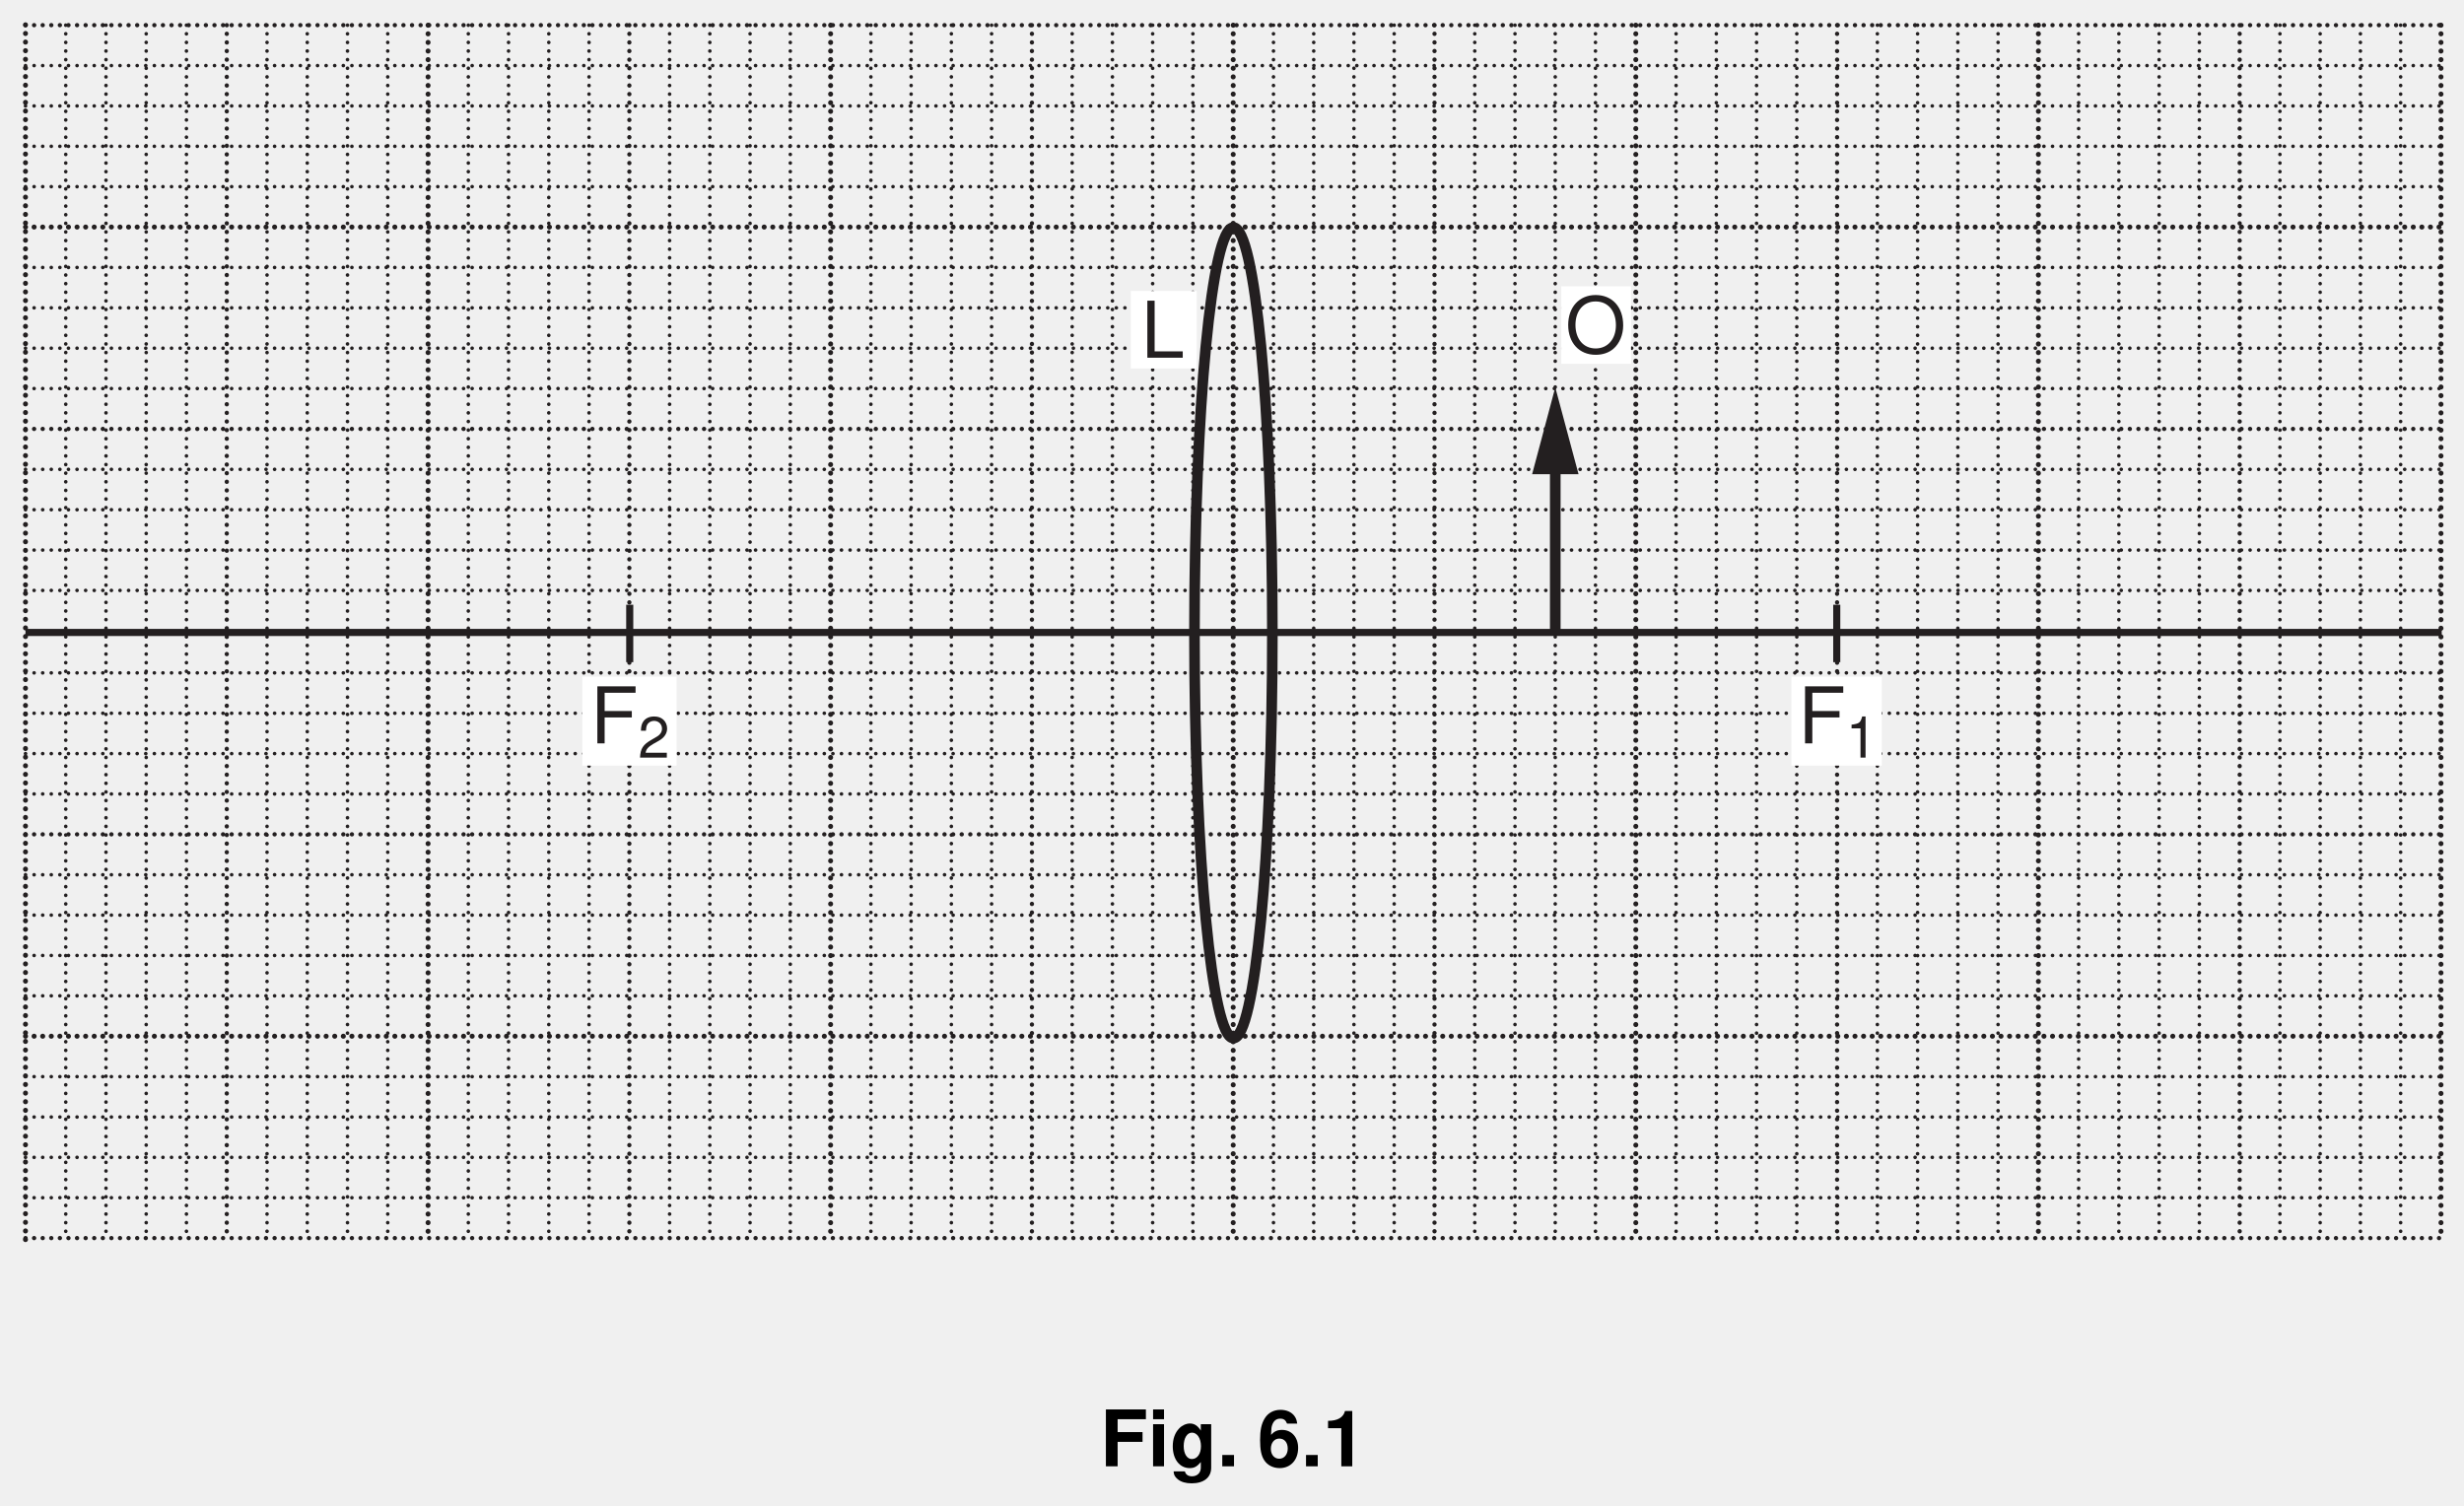
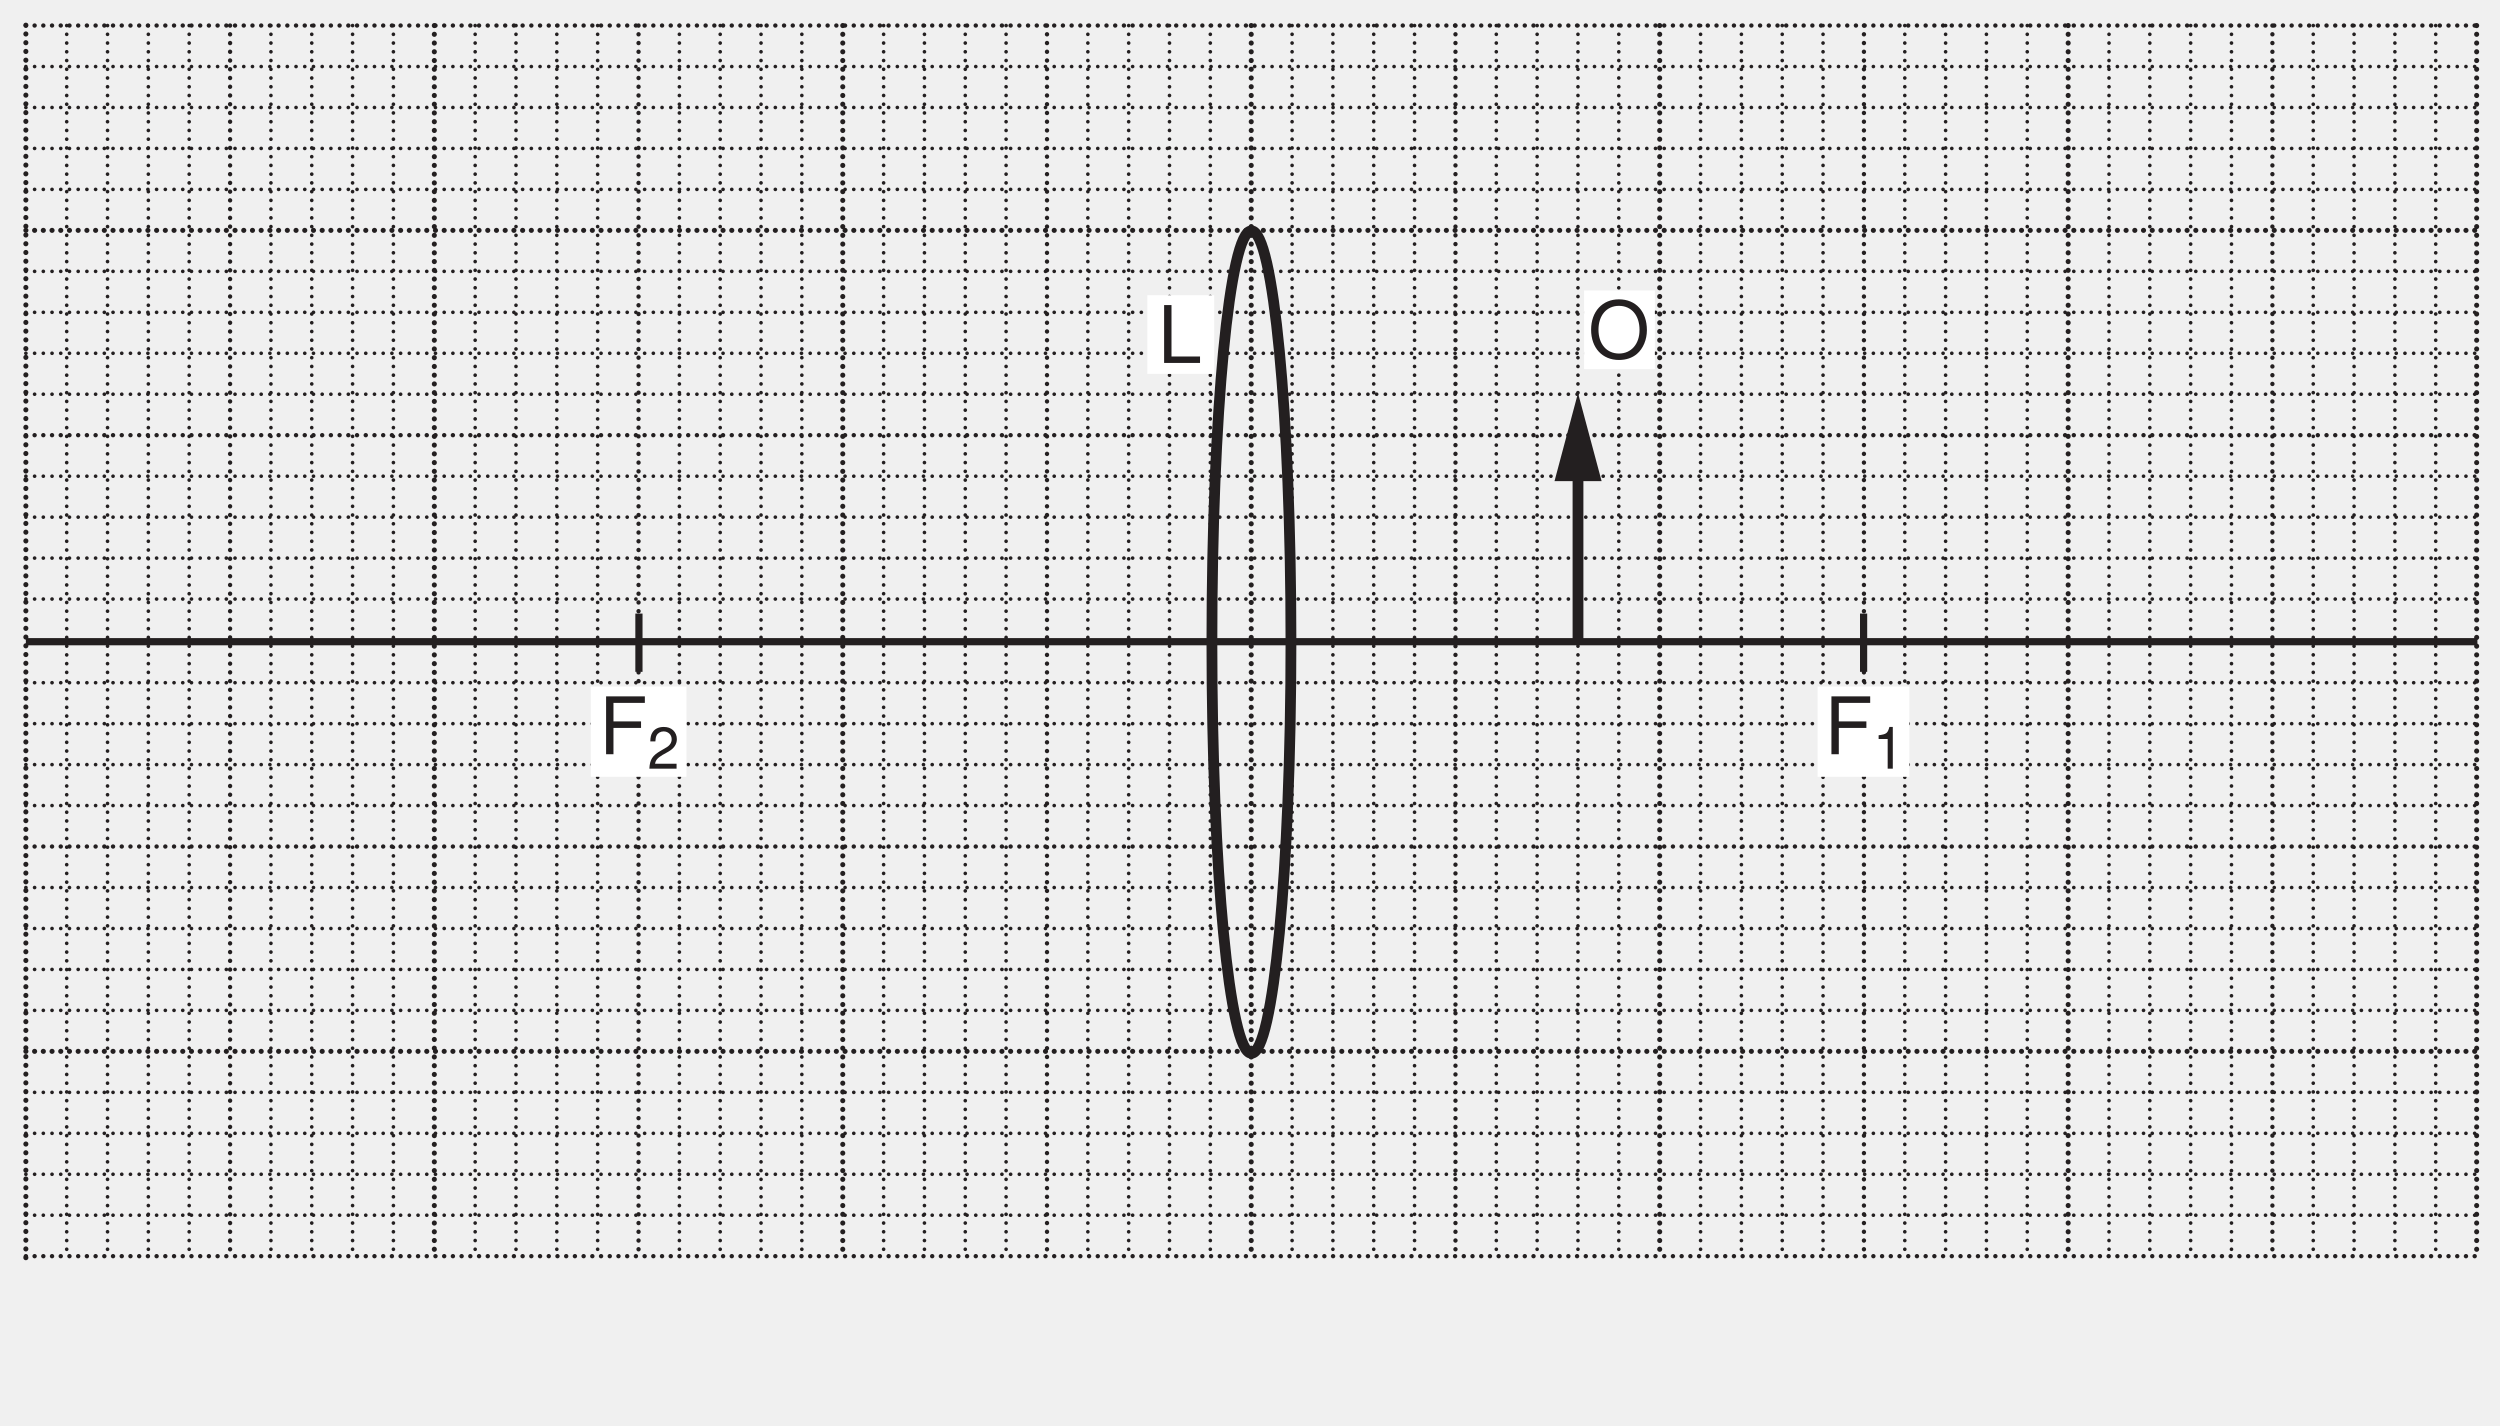
- <svg xmlns="http://www.w3.org/2000/svg" xmlns:xlink="http://www.w3.org/1999/xlink" data-id="0625_2008MJ_31_q06_fig6-1" data-width-mm="122.41" data-height-mm="74.79" data-measure="false" data-source="0625/31 MJ 2008 p8" version="1.1" width="347" height="212" viewBox="0 0 347 212">
+ <svg xmlns="http://www.w3.org/2000/svg" xmlns:xlink="http://www.w3.org/1999/xlink" data-id="0625_2008MJ_31_q06_fig6-1" data-width-mm="122.41" data-height-mm="69.78" data-measure="false" data-source="0625/31 MJ 2008 p8" version="1.1" width="347" height="197.798" viewBox="0 0 347 197.798">
  <defs>
    <clipPath id="clip_1">
-       <path transform="matrix(1,0,0,-1,-110.5,721.5)" d="M110.5 509.5H457.5V721.5H110.5Z" />
+       <path transform="matrix(1,0,0,-1,-110.499,721.5)" d="M110.5 523.701H457.5V721.5H110.5Z" />
    </clipPath>
    <clipPath id="clip_2">
-       <path transform="matrix(1,0,0,-1,-110.5,721.5)" d="M0 0H595V842H0Z" />
+       <path transform="matrix(1,0,0,-1,-110.499,721.5)" d="M0 0H595V842H0Z" />
    </clipPath>
    <clipPath id="clip_3">
-       <path transform="matrix(1,0,0,-1,-110.5,721.5)" d="M454.607 718.518H113.738V546.58H454.607Z" />
+       <path transform="matrix(1,0,0,-1,-110.499,721.5)" d="M454.607 718.518H113.738V546.58H454.607Z" />
    </clipPath>
    <path id="font_4_39" d="M.182 .331H.530V.413H.182V.646H.578V.728H.089V0H.182V.331Z" />
    <path id="font_4_18" d="M.258 .514V0H.347V.722H.288C.257 .611 .237 .597 .101 .578V.514H.258Z" />
    <path id="font_4_19" d="M.505 .086H.132C.141 .146 .173 .184 .260 .237L.360 .293C.459 .348 .510 .422 .510 .511 .510 .571 .486 .627 .444 .666 .402 .704 .350 .722 .283 .722 .194 .722 .126 .690 .087 .628 .062 .590 .051 .545 .049 .472H.137C.140 .521 .146 .550 .158 .574 .181 .618 .227 .645 .280 .645 .360 .645 .420 .587 .420 .509 .420 .451 .388 .401 .324 .365L.232 .311C.084 .226 .041 .158 .033 .000H.505V.086Z" />
    <path id="font_4_45" d="M.172 .728H.079V0H.532V.081H.172V.728Z" />
    <path id="font_4_48" d="M.388 .740C.179 .740 .037 .586 .037 .358 .037 .129 .178-.023 .389-.023 .478-.023 .556 .003 .615 .053 .694 .120 .741 .233 .741 .352 .741 .587 .602 .740 .388 .740M.388 .658C.546 .658 .648 .539 .648 .354 .648 .178 .543 .058 .389 .058 .233 .058 .130 .178 .130 .358 .130 .538 .233 .658 .388 .658Z" />
-     <path id="font_5_39" d="M.223 .313H.542V.438H.223V.603H.585V.728H.073V0H.223V.313Z" />
-     <path id="font_5_74" d="M.206 .539H.066V0H.206V.539M.206 .728H.066V.603H.206V.728Z" />
-     <path id="font_5_72" d="M.399 .539V.457C.360 .519 .317 .548 .260 .548 .212 .548 .159 .524 .122 .485 .068 .429 .040 .351 .040 .256 .040 .090 .128-.023 .257-.023 .315-.023 .350-.004 .399 .054V-.018C.399-.083 .353-.128 .287-.128 .237-.128 .206-.106 .195-.065H.051C.052-.107 .067-.136 .104-.166 .147-.201 .206-.218 .282-.218 .438-.218 .532-.143 .532-.018V.539H.399M.286 .431C.352 .431 .401 .358 .401 .258 .401 .160 .354 .093 .284 .093 .223 .093 .180 .160 .180 .258 .180 .360 .223 .431 .286 .431Z" />
-     <path id="font_5_15" d="M.213 .145H.063V0H.213V.145Z" />
-     <path id="font_5_1" d="" />
-     <path id="font_5_23" d="M.506 .547C.5 .593 .490 .616 .472 .642 .435 .694 .370 .723 .293 .723 .205 .723 .133 .684 .090 .613 .048 .544 .031 .465 .031 .336 .031 .214 .046 .138 .082 .081 .123 .015 .197-.023 .281-.023 .422-.023 .518 .081 .518 .236 .518 .372 .434 .466 .312 .466 .254 .466 .215 .449 .171 .403L.172 .418C.174 .485 .177 .505 .187 .532 .206 .584 .240 .610 .289 .610 .334 .610 .358 .592 .376 .547H.506M.277 .355C.343 .355 .385 .305 .385 .226 .385 .151 .339 .097 .277 .097 .213 .097 .169 .148 .169 .224 .169 .301 .213 .355 .277 .355Z" />
-     <path id="font_5_18" d="M.237 .488V0H.377V.708H.284C.263 .625 .189 .582 .067 .582V.488H.237Z" />
  </defs>
  <g clip-path="url(#clip_1)">
    <g clip-path="url(#clip_2)">
-       <path transform="matrix(1,0,0,-1,416.893,-49.633)" stroke-width=".3" stroke-linecap="butt" stroke-miterlimit="4" stroke-linejoin="miter" fill="none" stroke="#000000" d="M0 0V-711.496" />
      <g clip-path="url(#clip_3)">
        <path transform="matrix(.998,0,0,1.001,3.589,174.569)" stroke-width=".701" stroke-linecap="round" stroke-dasharray=".01,1.202" stroke-miterlimit="4" stroke-linejoin="miter" fill="none" stroke="#231f20" d="M0 0V-170.986" />
        <path transform="matrix(.998,0,0,1.001,3.589,174.357)" stroke-width=".601" stroke-linecap="round" stroke-dasharray=".01,1.202" stroke-miterlimit="4" stroke-linejoin="miter" fill="none" stroke="#231f20" d="M0 0H340.666" />
        <path transform="matrix(.998,0,0,1.001,3.589,168.672)" stroke-width=".501" stroke-linecap="round" stroke-dasharray=".01,1.202" stroke-miterlimit="4" stroke-linejoin="miter" fill="none" stroke="#231f20" d="M0 0H340.666M0-5.678H340.666M0-11.356H340.666M0-17.034H340.666" />
        <path transform="matrix(.998,0,0,1.001,3.589,145.927)" stroke-width=".701" stroke-linecap="round" stroke-dasharray=".01,1.202" stroke-miterlimit="4" stroke-linejoin="miter" fill="none" stroke="#231f20" d="M0 0H340.666" />
        <path transform="matrix(.998,0,0,1.001,3.589,140.240)" stroke-width=".501" stroke-linecap="round" stroke-dasharray=".01,1.202" stroke-miterlimit="4" stroke-linejoin="miter" fill="none" stroke="#231f20" d="M0 0H340.666M0-5.677H340.666M0-11.354H340.666M0-17.032H340.666" />
        <path transform="matrix(.998,0,0,1.001,3.589,117.497)" stroke-width=".601" stroke-linecap="round" stroke-dasharray=".01,1.202" stroke-miterlimit="4" stroke-linejoin="miter" fill="none" stroke="#231f20" d="M0 0H340.666" />
        <path transform="matrix(.998,0,0,1.001,3.589,111.812)" stroke-width=".501" stroke-linecap="round" stroke-dasharray=".01,1.202" stroke-miterlimit="4" stroke-linejoin="miter" fill="none" stroke="#231f20" d="M0 0H340.666M0-5.678H340.666M0-11.356H340.666M0-17.034H340.666" />
        <path transform="matrix(.998,0,0,1.001,3.589,89.068)" stroke-width="1.001" stroke-linecap="butt" stroke-miterlimit="4" stroke-linejoin="miter" fill="none" stroke="#231f20" d="M0 0H340.956" />
        <path transform="matrix(.998,0,0,1.001,3.589,83.147)" stroke-width=".501" stroke-linecap="round" stroke-dasharray=".01,1.202" stroke-miterlimit="4" stroke-linejoin="miter" fill="none" stroke="#231f20" d="M0 0H340.666M0-5.678H340.666M0-11.355H340.666M0-17.033H340.666" />
        <path transform="matrix(.998,0,0,1.001,3.589,60.403)" stroke-width=".601" stroke-linecap="round" stroke-dasharray=".01,1.202" stroke-miterlimit="4" stroke-linejoin="miter" fill="none" stroke="#231f20" d="M0 0H340.666" />
        <path transform="matrix(.998,0,0,1.001,3.589,54.718)" stroke-width=".501" stroke-linecap="round" stroke-dasharray=".01,1.202" stroke-miterlimit="4" stroke-linejoin="miter" fill="none" stroke="#231f20" d="M0 0H340.666M0-5.678H340.666M0-11.356H340.666M0-17.034H340.666" />
        <path transform="matrix(.998,0,0,1.001,3.589,31.974)" stroke-width=".701" stroke-linecap="round" stroke-dasharray=".01,1.202" stroke-miterlimit="4" stroke-linejoin="miter" fill="none" stroke="#231f20" d="M0 0H340.666" />
        <path transform="matrix(.998,0,0,1.001,3.589,26.287)" stroke-width=".501" stroke-linecap="round" stroke-dasharray=".01,1.202" stroke-miterlimit="4" stroke-linejoin="miter" fill="none" stroke="#231f20" d="M0 0H340.666M0-5.678H340.666M0-11.356H340.666M0-17.033H340.666" />
        <path transform="matrix(.998,0,0,1.001,3.589,3.543)" stroke-width=".601" stroke-linecap="round" stroke-dasharray=".01,1.202" stroke-miterlimit="4" stroke-linejoin="miter" fill="none" stroke="#231f20" d="M0 0H340.666" />
        <path transform="matrix(.998,0,0,1.001,9.259,3.543)" stroke-width=".501" stroke-linecap="round" stroke-dasharray=".01,1.202" stroke-miterlimit="4" stroke-linejoin="miter" fill="none" stroke="#231f20" d="M0 0V170.776M5.678 0V170.776M11.354 0V170.776M17.032 0V170.776" />
        <path transform="matrix(.998,0,0,1.001,31.936,3.543)" stroke-width=".601" stroke-linecap="round" stroke-dasharray=".01,1.202" stroke-miterlimit="4" stroke-linejoin="miter" fill="none" stroke="#231f20" d="M0 0V170.776" />
        <path transform="matrix(.998,0,0,1.001,37.606,3.543)" stroke-width=".501" stroke-linecap="round" stroke-dasharray=".01,1.202" stroke-miterlimit="4" stroke-linejoin="miter" fill="none" stroke="#231f20" d="M0 0V170.776M5.676 0V170.776M11.354 0V170.776M17.032 0V170.776" />
        <path transform="matrix(.998,0,0,1.001,60.284,3.543)" stroke-width=".701" stroke-linecap="round" stroke-dasharray=".01,1.202" stroke-miterlimit="4" stroke-linejoin="miter" fill="none" stroke="#231f20" d="M0 0V170.776" />
        <path transform="matrix(.998,0,0,1.001,65.952,3.543)" stroke-width=".501" stroke-linecap="round" stroke-dasharray=".01,1.202" stroke-miterlimit="4" stroke-linejoin="miter" fill="none" stroke="#231f20" d="M0 0V170.776M5.678 0V170.776M11.356 0V170.776M17.034 0V170.776" />
        <path transform="matrix(.998,0,0,1.001,88.630,3.543)" stroke-width=".601" stroke-linecap="round" stroke-dasharray=".01,1.202" stroke-miterlimit="4" stroke-linejoin="miter" fill="none" stroke="#231f20" d="M0 0V170.776" />
        <path transform="matrix(.998,0,0,1.001,94.298,3.543)" stroke-width=".501" stroke-linecap="round" stroke-dasharray=".01,1.202" stroke-miterlimit="4" stroke-linejoin="miter" fill="none" stroke="#231f20" d="M0 0V170.776M5.678 0V170.776M11.356 0V170.776M17.032 0V170.776" />
        <path transform="matrix(.998,0,0,1.001,116.975,3.543)" stroke-width=".701" stroke-linecap="round" stroke-dasharray=".01,1.202" stroke-miterlimit="4" stroke-linejoin="miter" fill="none" stroke="#231f20" d="M0 0V170.776" />
        <path transform="matrix(.998,0,0,1.001,122.646,3.543)" stroke-width=".501" stroke-linecap="round" stroke-dasharray=".01,1.202" stroke-miterlimit="4" stroke-linejoin="miter" fill="none" stroke="#231f20" d="M0 0V170.776M5.678 0V170.776M11.356 0V170.776M17.033 0V170.776" />
        <path transform="matrix(.998,0,0,1.001,145.324,3.543)" stroke-width=".601" stroke-linecap="round" stroke-dasharray=".01,1.202" stroke-miterlimit="4" stroke-linejoin="miter" fill="none" stroke="#231f20" d="M0 0V170.776" />
        <path transform="matrix(.998,0,0,1.001,150.993,3.543)" stroke-width=".501" stroke-linecap="round" stroke-dasharray=".01,1.202" stroke-miterlimit="4" stroke-linejoin="miter" fill="none" stroke="#231f20" d="M0 0V170.776M5.678 0V170.776M11.355 0V170.776M17.033 0V170.776" />
        <path transform="matrix(.998,0,0,1.001,173.671,3.543)" stroke-width=".701" stroke-linecap="round" stroke-dasharray=".01,1.202" stroke-miterlimit="4" stroke-linejoin="miter" fill="none" stroke="#231f20" d="M0 0V170.776" />
        <path transform="matrix(.998,0,0,1.001,179.342,3.543)" stroke-width=".501" stroke-linecap="round" stroke-dasharray=".01,1.202" stroke-miterlimit="4" stroke-linejoin="miter" fill="none" stroke="#231f20" d="M0 0V170.776M5.676 0V170.776M11.353 0V170.776M17.031 0V170.776" />
        <path transform="matrix(.998,0,0,1.001,202.019,3.543)" stroke-width=".601" stroke-linecap="round" stroke-dasharray=".01,1.202" stroke-miterlimit="4" stroke-linejoin="miter" fill="none" stroke="#231f20" d="M0 0V170.776" />
        <path transform="matrix(.998,0,0,1.001,207.687,3.543)" stroke-width=".501" stroke-linecap="round" stroke-dasharray=".01,1.202" stroke-miterlimit="4" stroke-linejoin="miter" fill="none" stroke="#231f20" d="M0 0V170.776M5.678 0V170.776M11.356 0V170.776M17.035 0V170.776" />
        <path transform="matrix(.998,0,0,1.001,230.366,3.543)" stroke-width=".701" stroke-linecap="round" stroke-dasharray=".01,1.202" stroke-miterlimit="4" stroke-linejoin="miter" fill="none" stroke="#231f20" d="M0 0V170.776" />
        <path transform="matrix(.998,0,0,1.001,241.707,3.543)" stroke-width=".501" stroke-linecap="round" stroke-dasharray=".01,1.202" stroke-miterlimit="4" stroke-linejoin="miter" fill="none" stroke="#231f20" d="M0 0V170.776M5.678 0V170.776M-5.679 0V170.776M11.354 0V170.776" />
        <path transform="matrix(.998,0,0,1.001,258.714,3.543)" stroke-width=".601" stroke-linecap="round" stroke-dasharray=".01,1.202" stroke-miterlimit="4" stroke-linejoin="miter" fill="none" stroke="#231f20" d="M0 0V170.776" />
        <path transform="matrix(.998,0,0,1.001,264.385,3.543)" stroke-width=".501" stroke-linecap="round" stroke-dasharray=".01,1.202" stroke-miterlimit="4" stroke-linejoin="miter" fill="none" stroke="#231f20" d="M0 0V170.776M5.677 0V170.776M11.353 0V170.776M17.032 0V170.776" />
        <path transform="matrix(.998,0,0,1.001,287.062,3.543)" stroke-width=".701" stroke-linecap="round" stroke-dasharray=".01,1.202" stroke-miterlimit="4" stroke-linejoin="miter" fill="none" stroke="#231f20" d="M0 0V170.776" />
        <path transform="matrix(.998,0,0,1.001,292.731,3.543)" stroke-width=".501" stroke-linecap="round" stroke-dasharray=".01,1.202" stroke-miterlimit="4" stroke-linejoin="miter" fill="none" stroke="#231f20" d="M0 0V170.776M5.676 0V170.776M11.355 0V170.776M17.033 0V170.776" />
        <path transform="matrix(.998,0,0,1.001,315.409,3.543)" stroke-width=".601" stroke-linecap="round" stroke-dasharray=".01,1.202" stroke-miterlimit="4" stroke-linejoin="miter" fill="none" stroke="#231f20" d="M0 0V170.776" />
        <path transform="matrix(.998,0,0,1.001,321.078,3.543)" stroke-width=".501" stroke-linecap="round" stroke-dasharray=".01,1.202" stroke-miterlimit="4" stroke-linejoin="miter" fill="none" stroke="#231f20" d="M0 0V170.776M5.678 0V170.776M11.356 0V170.776M17.034 0V170.776" />
        <path transform="matrix(.998,0,0,1.001,343.758,3.543)" stroke-width=".701" stroke-linecap="round" stroke-dasharray=".01,1.202" stroke-miterlimit="4" stroke-linejoin="miter" fill="none" stroke="#231f20" d="M0 0V170.776" />
      </g>
      <path transform="matrix(.998,0,0,1.001,179.185,89.118)" stroke-width="1.502" stroke-linecap="butt" stroke-miterlimit="4" stroke-linejoin="miter" fill="none" stroke="#231f20" d="M0 0C0 31.49-2.461 57.018-5.497 57.018-8.533 57.018-10.994 31.49-10.994 0-10.994-31.49-8.533-57.018-5.497-57.018-2.461-57.018 0-31.49 0 0Z" />
-       <path transform="matrix(.998,0,0,1.001,88.683,93.253)" stroke-width="1.001" stroke-linecap="butt" stroke-miterlimit="4" stroke-linejoin="miter" fill="none" stroke="#231f20" d="M0 0V-8.081M170.324 0V-8.081" />
+       <path transform="matrix(.998,0,0,1.001,88.684,93.253)" stroke-width="1.001" stroke-linecap="butt" stroke-miterlimit="4" stroke-linejoin="miter" fill="none" stroke="#231f20" d="M0 0V-8.081M170.324 0V-8.081" />
      <path transform="matrix(.998,0,0,1.001,219.026,89.134)" stroke-width="1.502" stroke-linecap="butt" stroke-miterlimit="4" stroke-linejoin="miter" fill="none" stroke="#231f20" d="M0 0V-25.144" />
-       <path transform="matrix(1,0,0,-1,222.303,66.778)" d="M0 0-3.277 12.229-6.539-.005 0 0" fill="#231f20" />
-       <path transform="matrix(1,0,0,-1,-110.5,721.5)" d="M362.785 613.68H375.518V626.209H362.785Z" fill="#ffffff" />
+       <path transform="matrix(1,0,0,-1,222.304,66.778)" d="M0 0-3.277 12.229-6.539-.005 0 0" fill="#231f20" />
+       <path transform="matrix(1,0,0,-1,-110.499,721.5)" d="M362.785 613.68H375.518V626.209H362.785Z" fill="#ffffff" />
      <use data-text="F" xlink:href="#font_4_39" transform="matrix(11,0,0,-11.032,253.224,104.687)" fill="#231f20" />
      <use data-text="1" xlink:href="#font_4_18" transform="matrix(8,0,0,-8.023,259.945,106.693)" fill="#231f20" />
-       <path transform="matrix(1,0,0,-1,-110.5,721.5)" d="M192.505 613.68H205.779V626.209H192.505Z" fill="#ffffff" />
+       <path transform="matrix(1,0,0,-1,-110.499,721.5)" d="M192.505 613.68H205.779V626.209H192.505Z" fill="#ffffff" />
      <use data-text="F" xlink:href="#font_4_39" transform="matrix(11,0,0,-11.032,83.147,104.687)" fill="#231f20" />
      <use data-text="2" xlink:href="#font_4_19" transform="matrix(8,0,0,-8.023,89.868,106.693)" fill="#231f20" />
-       <path transform="matrix(1,0,0,-1,-110.5,721.5)" d="M269.747 669.604H279.027V680.522H269.747Z" fill="#ffffff" />
+       <path transform="matrix(1,0,0,-1,-110.499,721.5)" d="M269.747 669.604H279.027V680.522H269.747Z" fill="#ffffff" />
      <use data-text="L" xlink:href="#font_4_45" transform="matrix(11,0,0,-11.032,160.711,50.375)" fill="#231f20" />
-       <path transform="matrix(1,0,0,-1,-110.5,721.5)" d="M330.365 670.268H340.195V681.186H330.365Z" fill="#ffffff" />
+       <path transform="matrix(1,0,0,-1,-110.499,721.5)" d="M330.365 670.268H340.195V681.186H330.365Z" fill="#ffffff" />
      <use data-text="O" xlink:href="#font_4_48" transform="matrix(11,0,0,-11.032,220.439,49.711)" fill="#231f20" />
-       <use data-text="F" xlink:href="#font_5_39" transform="matrix(11,0,0,-11,154.939,206.496)" />
-       <use data-text="i" xlink:href="#font_5_74" transform="matrix(11,0,0,-11,161.66,206.496)" />
-       <use data-text="g" xlink:href="#font_5_72" transform="matrix(11,0,0,-11,164.718,206.496)" />
-       <use data-text="." xlink:href="#font_5_15" transform="matrix(11,0,0,-11,171.439,206.496)" />
-       <use data-text="6" xlink:href="#font_5_23" transform="matrix(11,0,0,-11,177.115,206.496)" />
-       <use data-text="." xlink:href="#font_5_15" transform="matrix(11,0,0,-11,183.231,206.496)" />
-       <use data-text="1" xlink:href="#font_5_18" transform="matrix(11,0,0,-11,186.289,206.496)" />
    </g>
  </g>
</svg>
